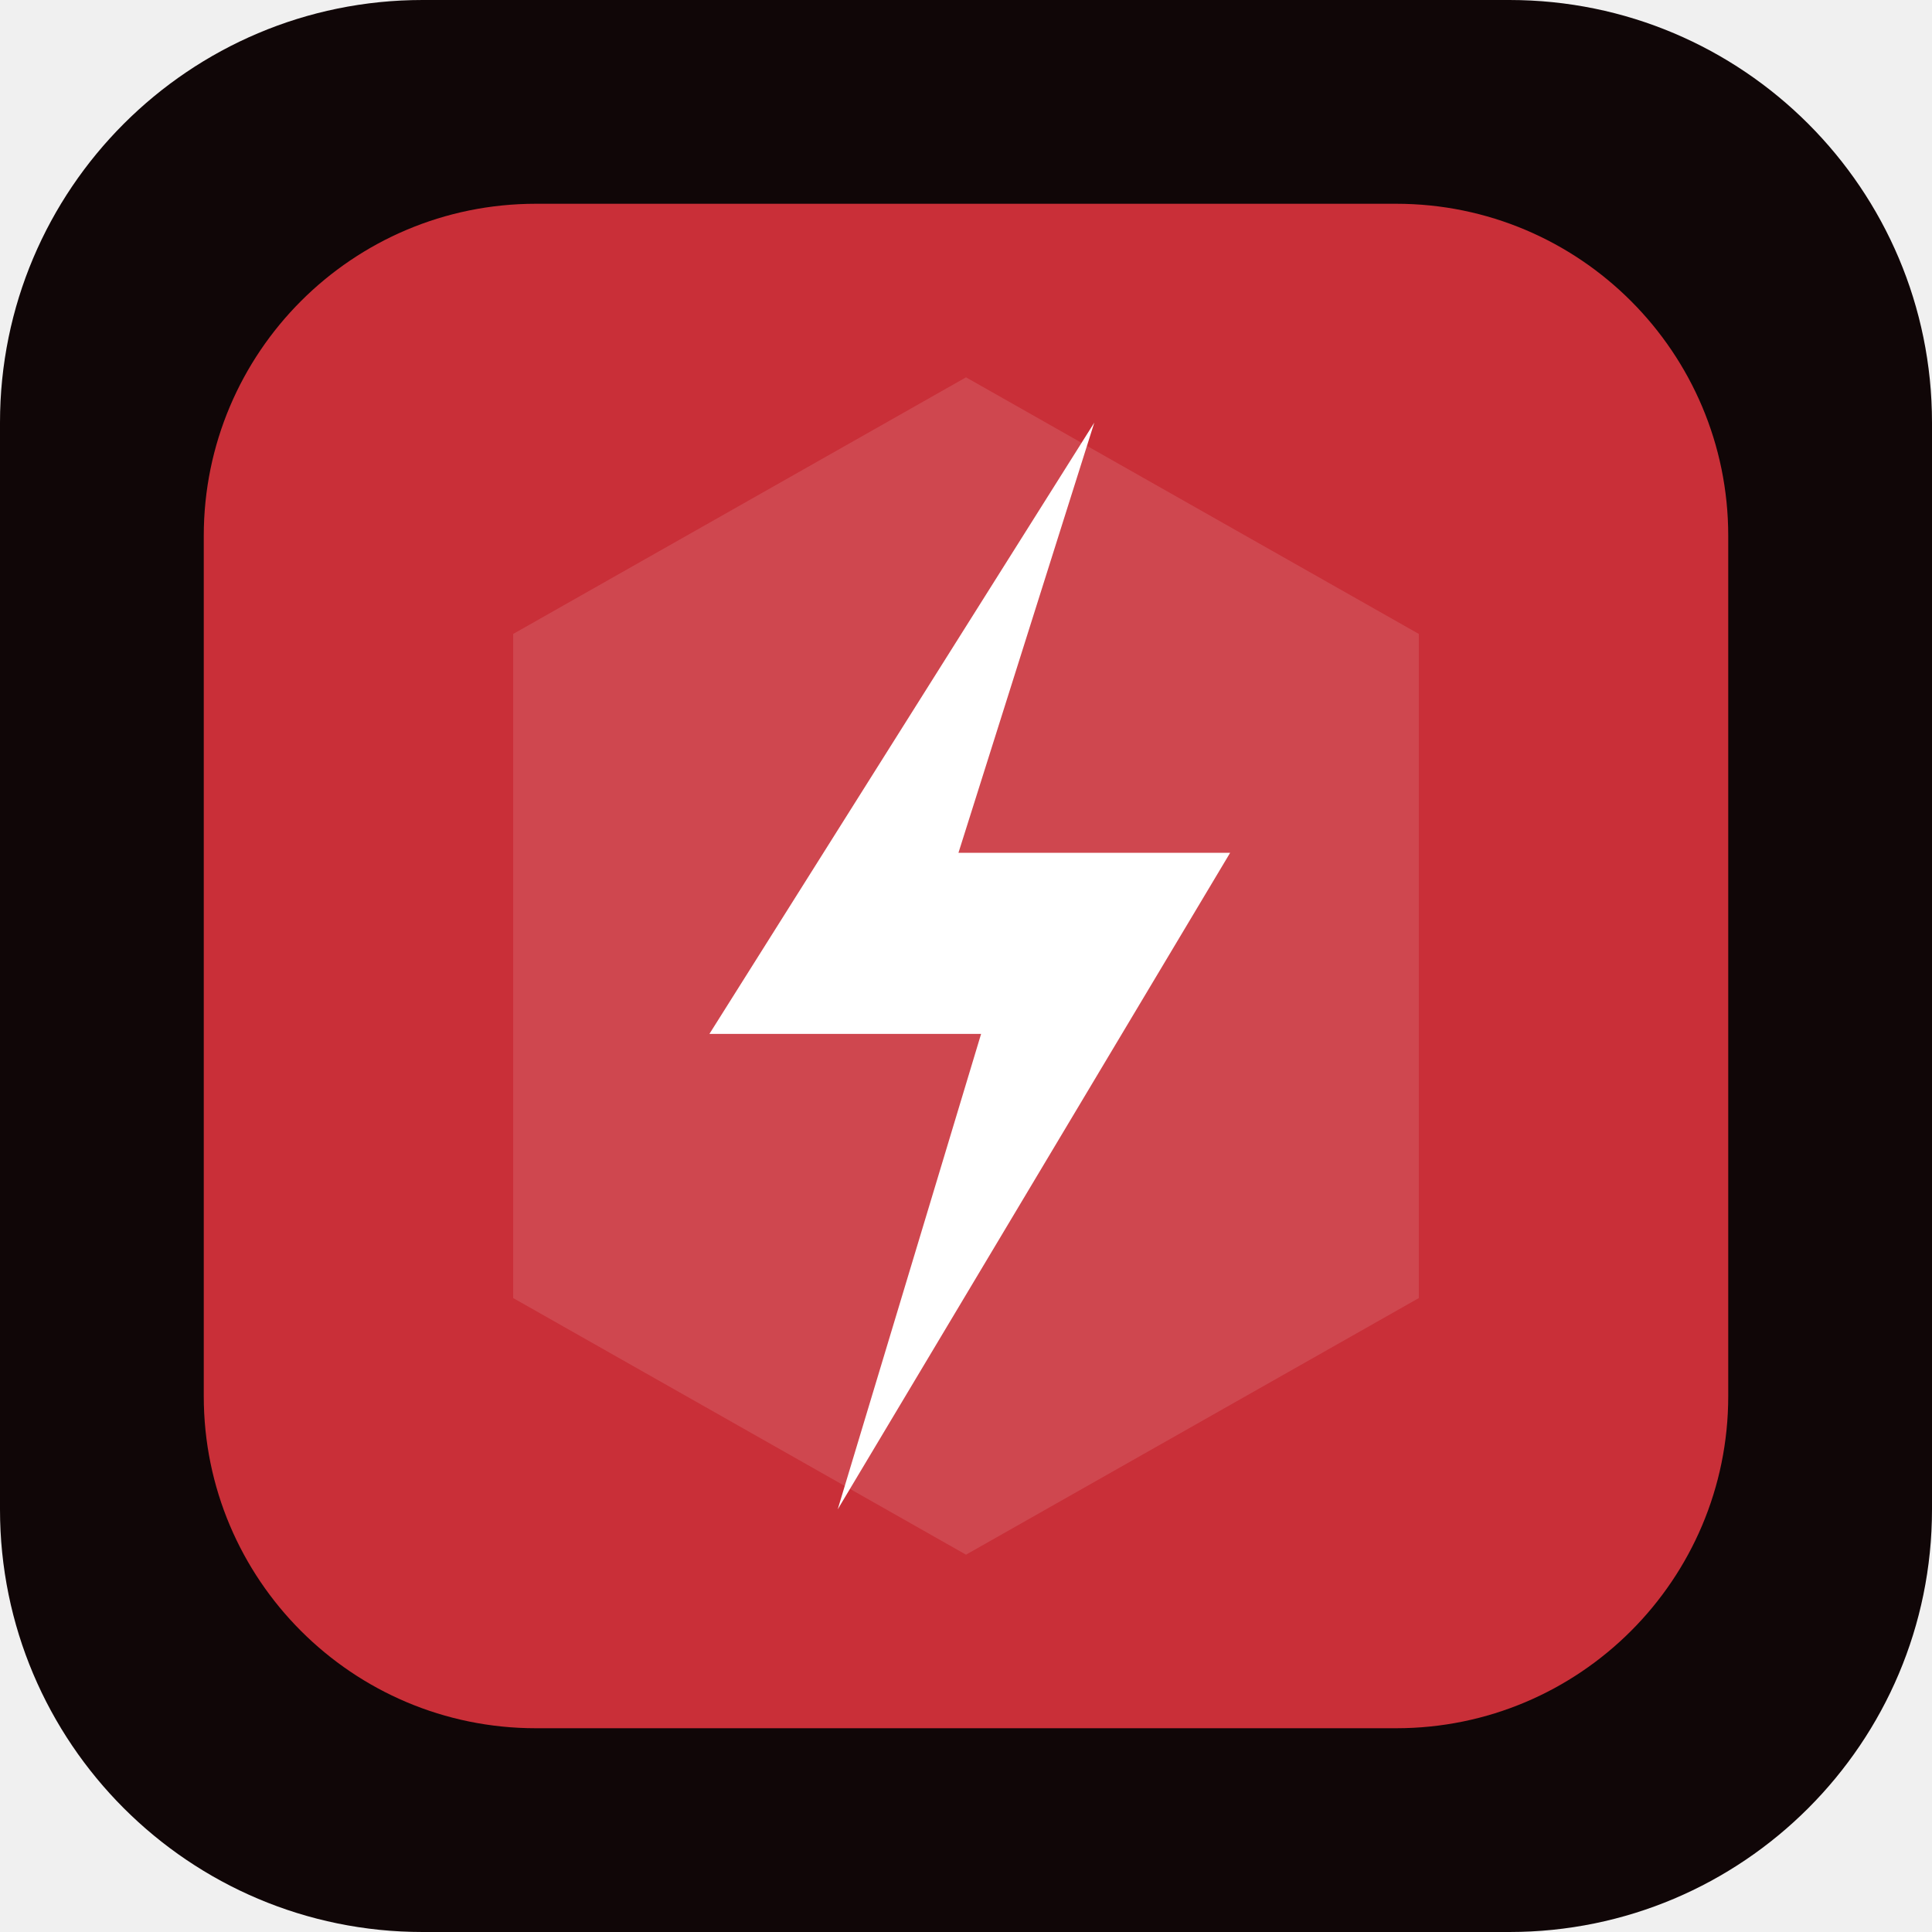
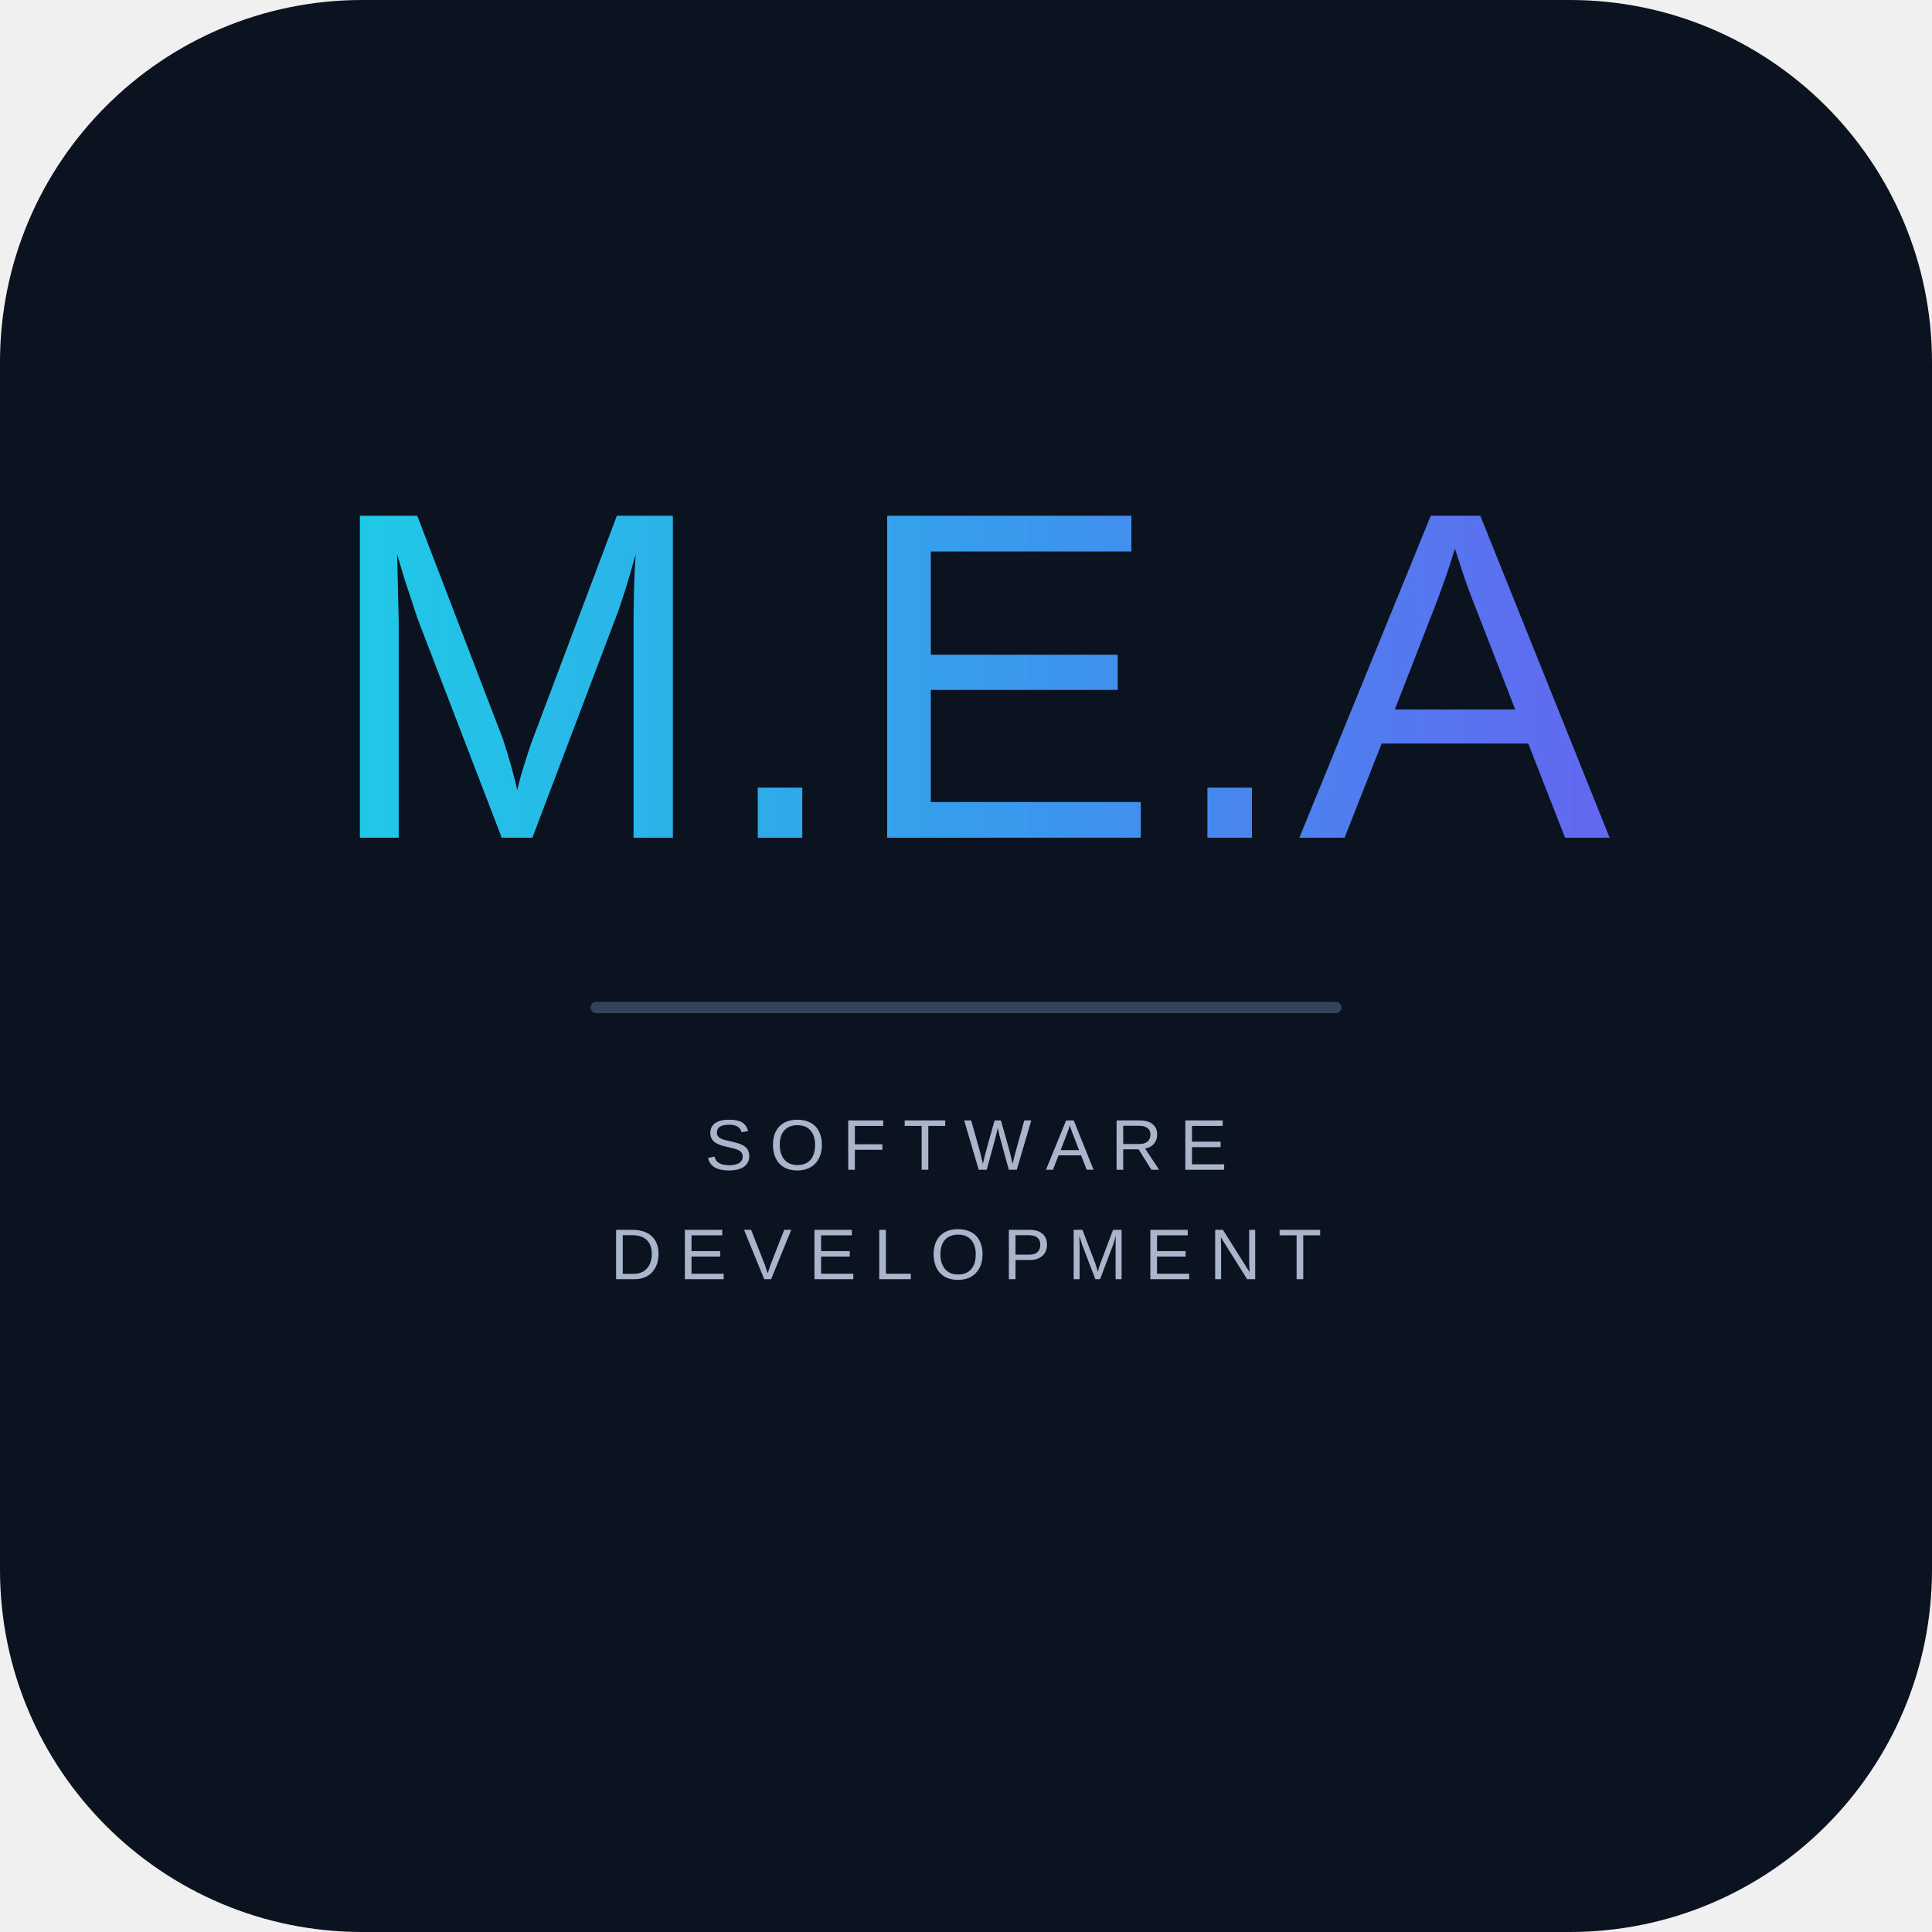
<svg xmlns="http://www.w3.org/2000/svg" viewBox="0 0 512 512">
-   <rect width="512" height="512" rx="112" fill="#100607" />
-   <rect x="54" y="54" width="404" height="404" rx="88" fill="#c92f38" />
-   <path d="M256 100 376 168v176l-120 68-120-68V168z" fill="#fff" opacity=".12" />
-   <path d="M290 112 188 274h72l-38 126 104-174h-72z" fill="#fff" />
+   <rect width="512" height="512" rx="96" fill="#0b1220" />
+   <defs>
+     <linearGradient id="mea" x1="0" y1="0" x2="1" y2="0">
+       <stop offset="0" stop-color="#20c8e6" />
+       <stop offset=".52" stop-color="#3999ed" />
+       <stop offset="1" stop-color="#6268f0" />
+     </linearGradient>
+   </defs>
+   <text x="256" y="222" text-anchor="middle" font-family="Arial, Helvetica, sans-serif" font-size="124" font-weight="500" letter-spacing="1" fill="url(#mea)">M.E.A</text>
+   <path d="M158 267H354" stroke="#34435c" stroke-width="3" stroke-linecap="round" />
+   <text x="256" y="310" text-anchor="middle" font-family="Arial, Helvetica, sans-serif" font-size="19" font-weight="400" letter-spacing="4.5" fill="#a8b5ca">SOFTWARE</text>
+   <text x="256" y="339" text-anchor="middle" font-family="Arial, Helvetica, sans-serif" font-size="19" font-weight="400" letter-spacing="4.5" fill="#a8b5ca">DEVELOPMENT</text>
</svg>
